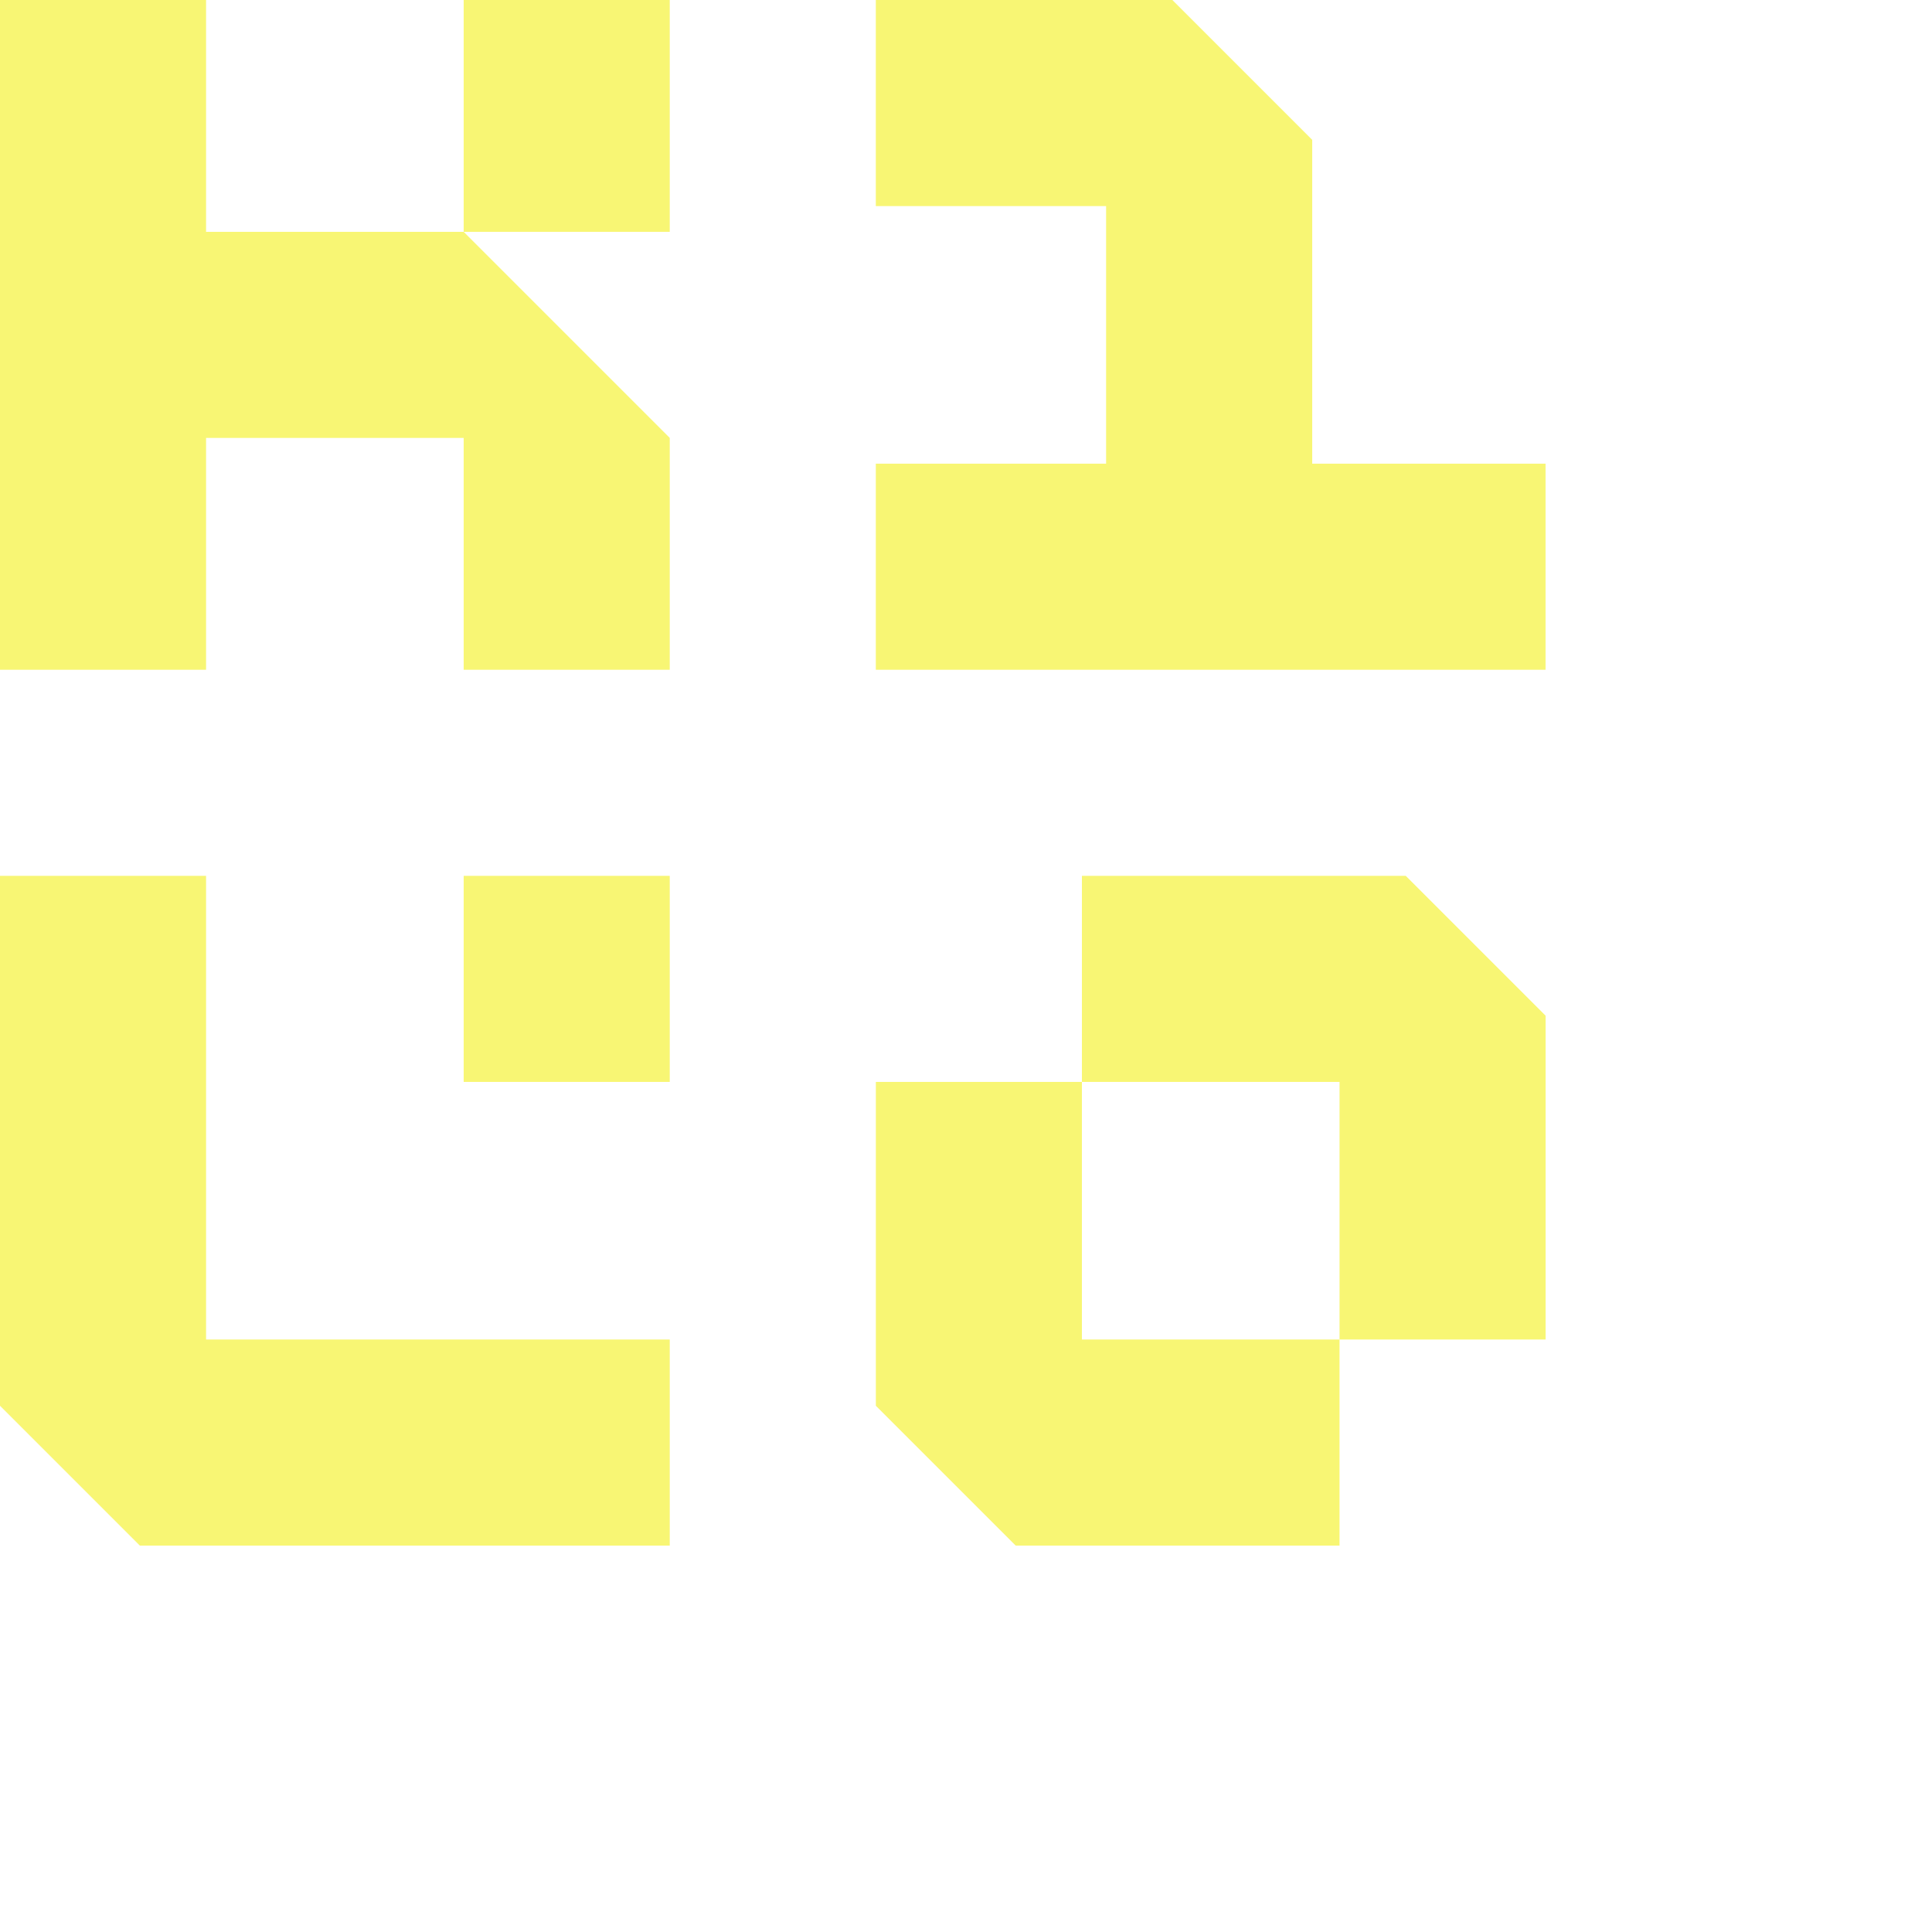
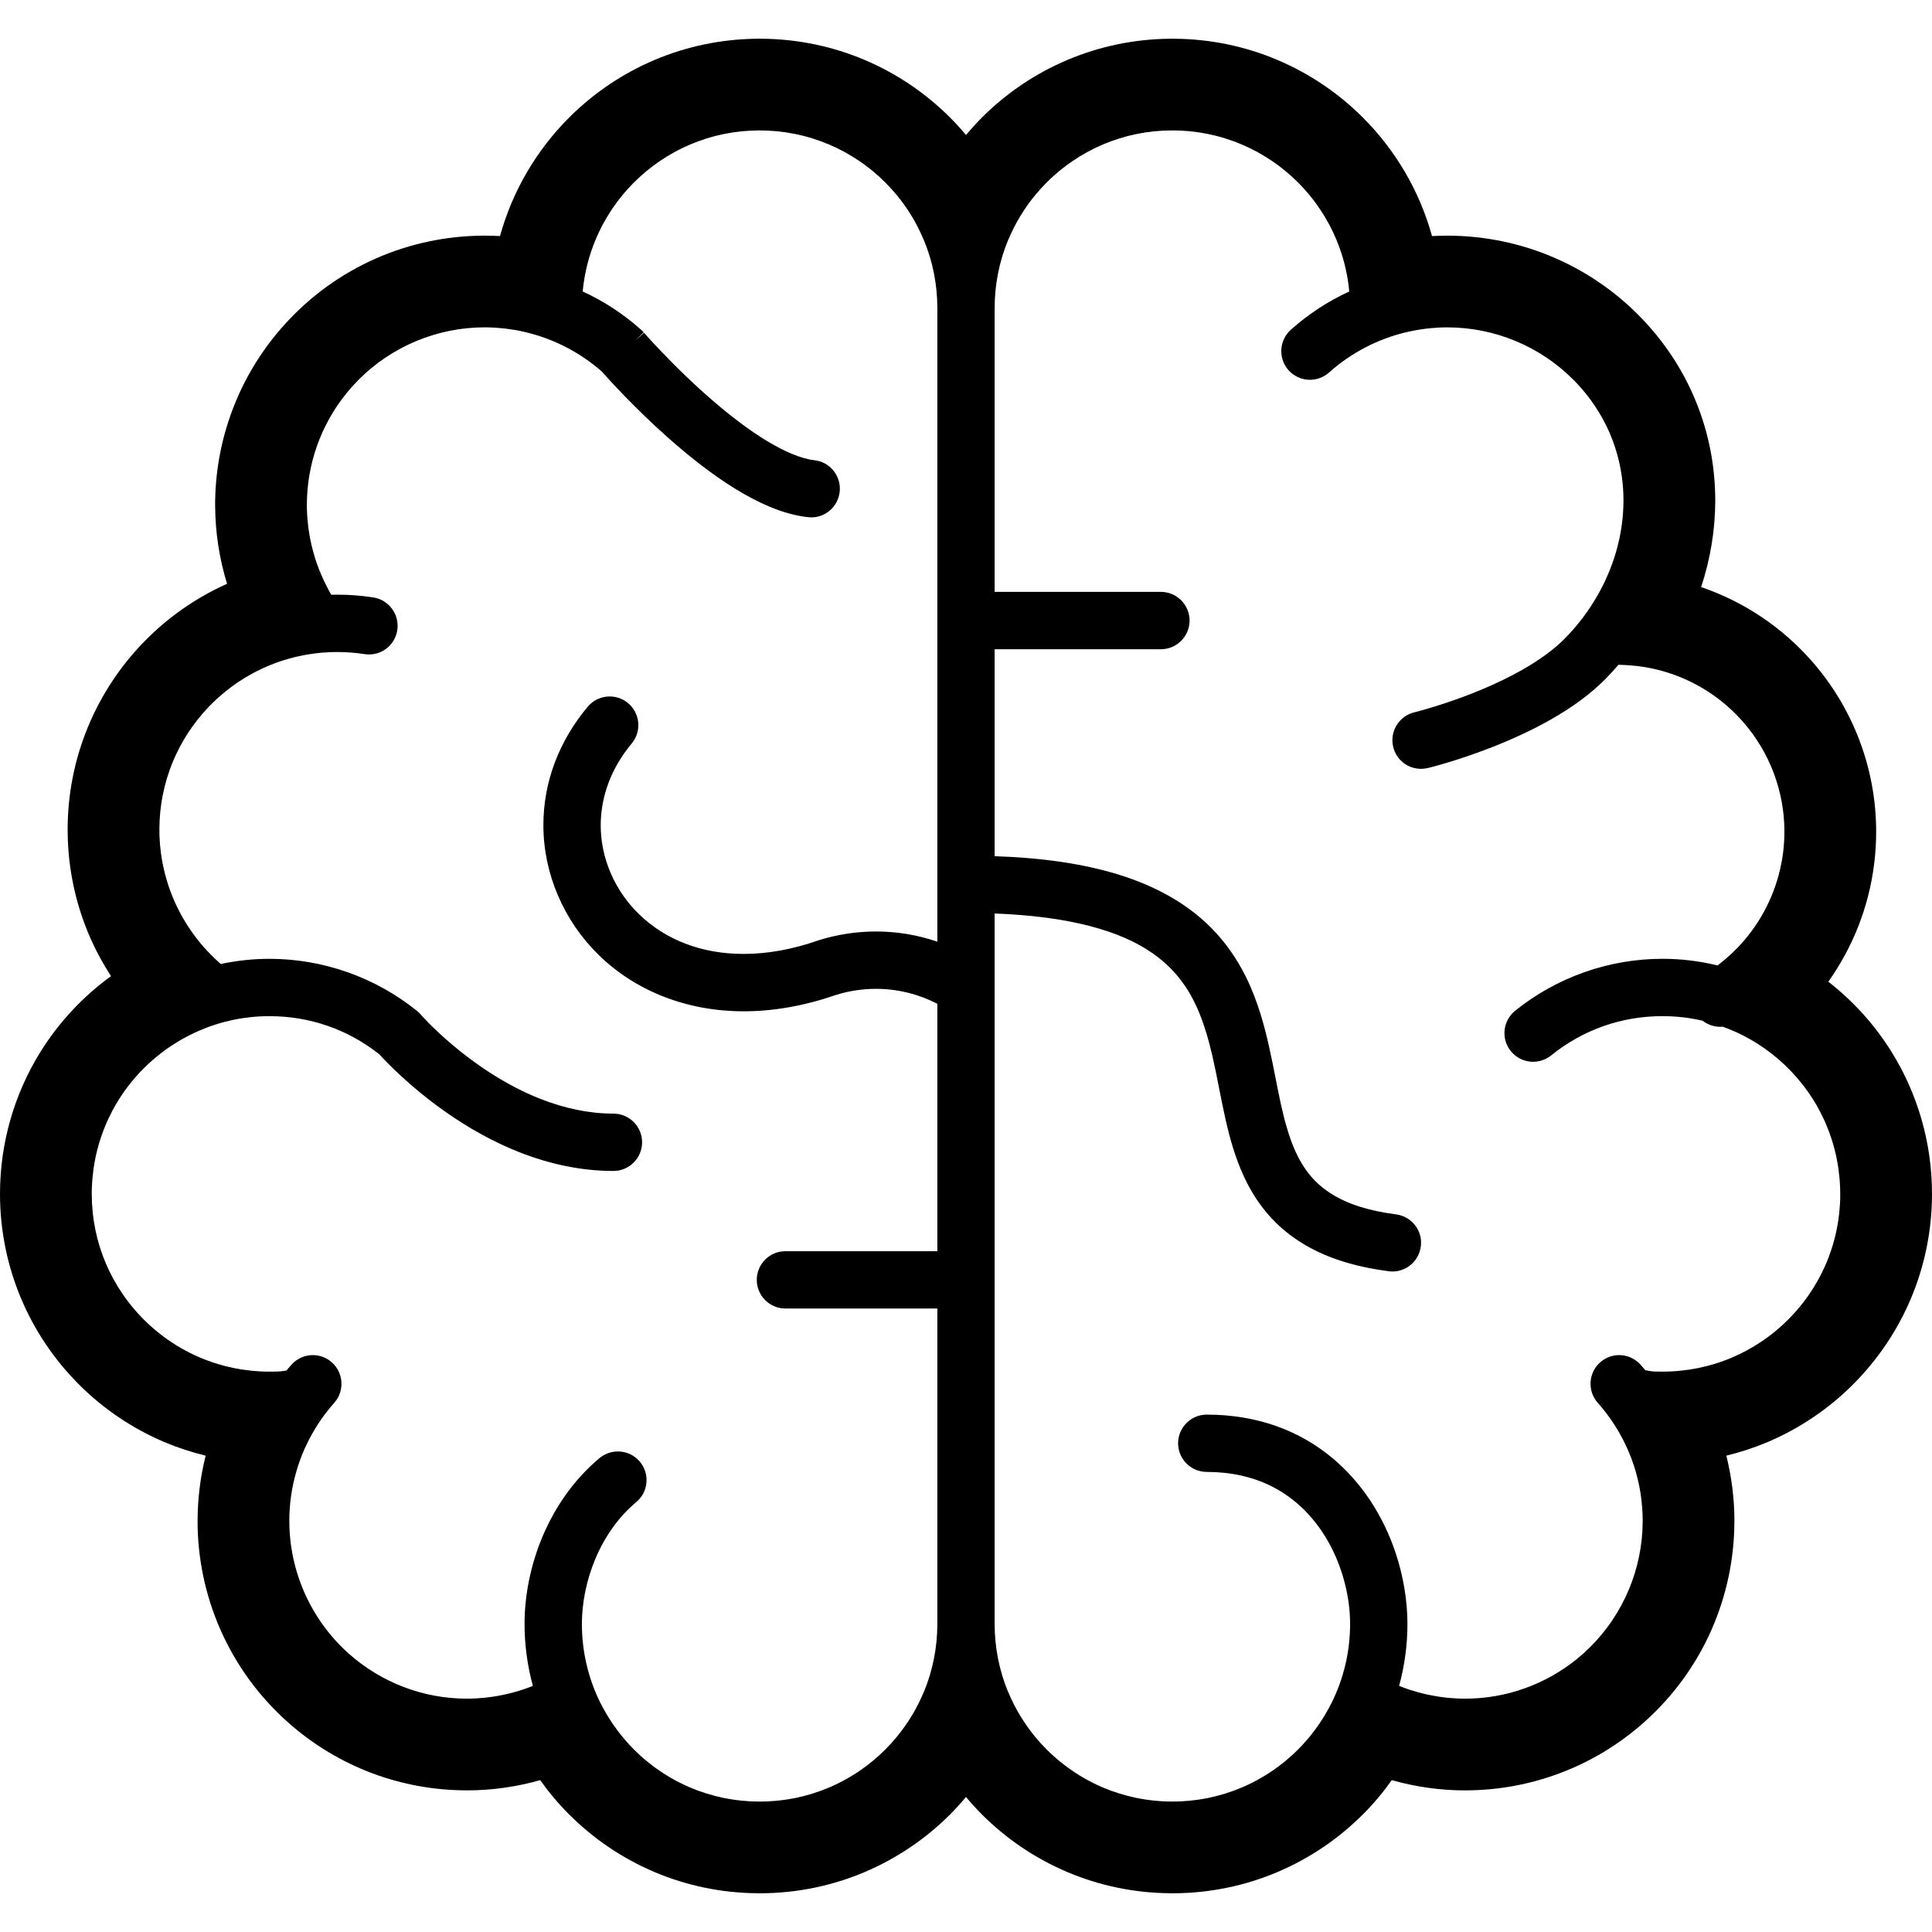
- <svg xmlns="http://www.w3.org/2000/svg" id="Kilo_Code_Branding" version="1.1" viewBox="0 0 40 40">
-   <g transform="scale(0.8)" transform-origin="center">
-     <path fill="#f8f674" d="M28,34.667h6.667v5.333h-8.381l-3.619-3.619v-8.381h5.333v6.667ZM40,26.286l-3.619-3.619h-8.381v5.333h6.667v6.667h5.333v-8.381ZM17.333,22.667h-5.333v5.333h5.333v-5.333ZM0,36.381l3.619,3.619h13.714v-5.333H5.333v-12H0v13.714ZM33.96,12V3.619L30.341-0h-7.675v5.333h5.96v6.667h-5.96v5.333h17.333v-5.333h-6.04ZM5.333,0H0v17.333h5.333v-6h6.667v6h5.333v-6l-5.333-5.333h-6.667V0ZM17.333,0h-5.333v6h5.333V0Z" />
+ <svg xmlns="http://www.w3.org/2000/svg" height="800px" width="800px" version="1.1" id="_x32_" viewBox="0 0 512 512" xml:space="preserve">
+   <style type="text/css">
+ 	.st0{fill:#000000;}
+ </style>
+   <g>
+     <path class="st0" d="M512,316.391c0-13.751-3.925-26.693-10.699-37.604c-4.458-7.17-10.148-13.466-16.775-18.632   c6.379-8.971,10.709-19.616,12.152-31.262c0.359-2.849,0.524-5.69,0.524-8.502c0-17.079-6.37-33.017-17.042-45.178v0.01   c-7.721-8.824-17.796-15.7-29.341-19.644c2.436-7.409,3.732-15.13,3.742-22.915v-0.046v-0.01   c-0.01-8.199-1.434-16.435-4.375-24.294c-2.933-7.869-7.381-15.36-13.338-22.015c-7.022-7.868-15.461-13.852-24.57-17.841   c-8.998-3.944-18.659-5.956-28.348-6.002c-0.01,0-0.12,0-0.285,0v-0.01c-0.027,0.01-0.276-0.009-0.726,0.019   c-1.14,0.008-2.279,0.046-3.419,0.101c-3.328-12.042-9.735-22.833-18.31-31.399c-6.444-6.453-14.138-11.674-22.686-15.296   c-8.374-3.548-17.593-5.524-27.189-5.607c-0.009,0-0.184,0-0.487-0.01h-0.019h-0.092h-0.01h-0.009h-0.01c-0.008,0-0.018,0-0.018,0   c-0.129,0-0.322,0-0.607,0.01c-9.596,0.091-18.797,2.068-27.171,5.607c-8.558,3.621-16.242,8.842-22.695,15.296h0.01   c-1.471,1.47-2.868,3.015-4.21,4.604c-1.333-1.59-2.73-3.134-4.201-4.604c-6.444-6.453-14.136-11.674-22.685-15.296   c-8.374-3.548-17.584-5.524-27.19-5.607c0,0-0.184,0-0.478-0.01h-0.019h-0.091h-0.019h-0.009c0,0,0,0-0.009,0   c-0.01,0-0.01,0-0.019,0c-0.12,0-0.322,0-0.598,0.01c-9.596,0.091-18.806,2.068-27.181,5.607   c-8.548,3.621-16.241,8.842-22.685,15.296c-8.576,8.566-14.974,19.348-18.31,31.399c-1.25-0.074-2.5-0.11-3.76-0.11v-0.01   c0,0-0.092,0-0.221-0.009c-0.027,0.009-0.248,0-0.662,0.019c-9.615,0.073-19.202,2.077-28.136,5.993   c-9.11,3.989-17.548,9.974-24.57,17.851c-6.057,6.765-10.607,14.441-13.623,22.511c-3.023,8.07-4.522,16.555-4.522,25.002   c0,0,0,0.138,0,0.358h0.009c0.038,6.95,1.112,13.871,3.153,20.544c-8.42,3.769-15.976,9.1-22.253,15.636v-0.019   c-6.196,6.434-11.187,14.018-14.643,22.401c-3.456,8.383-5.35,17.575-5.35,27.125c0,0.846,0.019,1.701,0.046,2.547   c0.332,9.458,2.519,18.484,6.186,26.656c1.508,3.355,3.273,6.564,5.258,9.624c-7.455,5.424-13.834,12.244-18.714,20.103   C3.925,289.698,0,302.64,0,316.391c0,9.827,2.004,19.248,5.616,27.806c3.622,8.558,8.852,16.242,15.305,22.695h-0.009   c6.434,6.426,14.092,11.638,22.612,15.258c3.52,1.489,7.188,2.694,10.975,3.613c-1.406,5.635-2.123,11.389-2.133,17.125h-0.009   v0.156v0.008v0.019c0,9.818,2.022,19.625,6.03,28.753c4.007,9.118,10.009,17.566,17.915,24.598   c6.765,6.02,14.422,10.552,22.474,13.558c7.924,2.951,16.242,4.44,24.542,4.476c0.129,0.018,0.239,0.018,0.332,0.018   c0.018,0,0.037,0,0.054,0h0.019c0,0,0,0,0.009,0h0.184v-0.008c6.489-0.01,12.97-0.929,19.238-2.712   c2.299,3.235,4.853,6.278,7.658,9.081v-0.009c6.444,6.462,14.136,11.683,22.685,15.305c8.356,3.53,17.548,5.515,27.117,5.598   c0.202,0.009,0.386,0.019,0.68,0.019h0.009c0.009,0,0.009,0,0.009,0c0.212,0,0.312-0.01,0.312-0.01   c9.707-0.036,19.018-2.031,27.484-5.607c8.549-3.622,16.242-8.842,22.685-15.296c1.471-1.47,2.868-3.015,4.201-4.614   c1.342,1.599,2.739,3.144,4.21,4.614c6.443,6.453,14.137,11.674,22.685,15.296c8.346,3.53,17.538,5.515,27.116,5.598   c0.202,0.009,0.386,0.019,0.671,0.019c0,0,0,0,0.008,0c0.01,0,0.01,0,0.01,0c0.009,0,0.009,0,0.009,0   c0.202,0,0.303-0.01,0.303-0.01c9.707-0.036,19.028-2.031,27.493-5.607c8.548-3.622,16.242-8.842,22.686-15.305v0.009   c2.803-2.803,5.358-5.846,7.657-9.081c6.333,1.792,12.868,2.72,19.431,2.72c0,0,0.009,0,0.019,0c0.037,0,0.045,0,0.073,0   c0.174,0,0.276-0.008,0.284-0.008c8.301-0.046,16.628-1.527,24.57-4.496c8.052-2.996,15.709-7.528,22.474-13.548   c7.905-7.032,13.907-15.48,17.915-24.598c3.971-9.064,5.993-18.779,6.021-28.523h0.009c0-0.147,0-0.212,0-0.212v-0.037   c0-5.8-0.726-11.6-2.141-17.29c3.786-0.919,7.454-2.124,10.975-3.613c8.521-3.621,16.178-8.833,22.612-15.258h-0.009   c6.452-6.452,11.683-14.137,15.305-22.695C509.996,335.638,512,326.218,512,316.391z M248.404,249.556   c-5.24-1.792-10.681-2.702-16.234-2.702c-5.156,0-10.267,0.781-15.221,2.326l-0.193,0.074c-6.793,2.362-13.412,3.548-19.68,3.548   c-11.066,0-20.673-3.667-27.778-10.58c-6.426-6.259-10.102-14.826-10.102-23.512c0.01-7.74,2.85-15.241,8.209-21.675   c2.684-3.217,2.252-8.015-0.956-10.699c-1.36-1.14-3.088-1.765-4.872-1.765c-2.251,0-4.384,0.993-5.827,2.721   c-7.694,9.201-11.756,20.066-11.747,31.409c0,12.758,5.349,25.296,14.679,34.396c9.836,9.615,23.458,14.91,38.414,14.91   c7.904,0,16.159-1.471,24.432-4.33c3.456-1.084,7.032-1.626,10.644-1.626c5.636,0,11.215,1.37,16.234,3.98v65.548h-40.261   c-4.192,0-7.592,3.41-7.592,7.602c0,4.182,3.4,7.592,7.592,7.592h40.261v83.564c0,6.269-1.223,12.354-3.539,17.979   c-0.027,0.056-0.056,0.092-0.083,0.148c-1.784,4.292-4.191,8.254-7.096,11.783c-0.065,0.092-0.138,0.166-0.202,0.239   c-0.423,0.506-0.845,1.002-1.277,1.48c-0.387,0.432-0.791,0.837-1.196,1.25c-0.129,0.138-0.257,0.285-0.395,0.424l-0.01,0.008   c-0.091,0.092-0.184,0.166-0.276,0.258c-0.45,0.45-0.919,0.901-1.388,1.324c-0.266,0.239-0.534,0.468-0.8,0.698   c-0.303,0.266-0.606,0.534-0.918,0.79c-0.46,0.377-0.929,0.735-1.407,1.103c-0.119,0.092-0.238,0.184-0.358,0.276   c-3.016,2.261-6.315,4.154-9.817,5.644c-1.397,0.588-2.822,1.103-4.274,1.562c-0.028,0.01-0.037,0.01-0.056,0.019   c-0.634,0.193-1.268,0.377-1.912,0.542c-0.129,0.036-0.248,0.073-0.368,0.1c-0.55,0.148-1.102,0.258-1.654,0.386   c-0.221,0.046-0.432,0.102-0.653,0.148c-0.469,0.091-0.947,0.166-1.424,0.257c-0.304,0.046-0.598,0.11-0.91,0.147   c-0.422,0.074-0.854,0.111-1.278,0.166c-0.349,0.046-0.708,0.092-1.057,0.129c-0.44,0.046-0.872,0.073-1.314,0.101   c-0.349,0.028-0.698,0.065-1.048,0.083c-0.69,0.036-1.388,0.046-2.087,0.046c-0.102,0-0.202,0.009-0.303,0.009   c-0.111,0-0.23-0.009-0.35-0.009c-0.68,0-1.36-0.01-2.031-0.046c-0.367-0.018-0.726-0.055-1.094-0.083   c-0.413-0.028-0.845-0.055-1.269-0.101c-0.367-0.037-0.726-0.092-1.094-0.129c-0.413-0.054-0.836-0.1-1.25-0.166   c-0.312-0.037-0.625-0.101-0.937-0.156c-0.469-0.082-0.928-0.156-1.388-0.248c-0.23-0.046-0.46-0.11-0.69-0.156   c-0.542-0.12-1.085-0.239-1.618-0.378c-0.128-0.036-0.266-0.073-0.395-0.11c-0.634-0.166-1.258-0.34-1.875-0.533   c-0.036-0.009-0.073-0.019-0.1-0.028c-1.443-0.45-2.859-0.965-4.238-1.553c-3.512-1.489-6.802-3.383-9.826-5.644   c-0.128-0.092-0.248-0.202-0.377-0.295c-0.469-0.358-0.928-0.708-1.379-1.084c-0.34-0.285-0.671-0.579-1.011-0.864   c-0.23-0.202-0.478-0.405-0.708-0.616c-0.561-0.515-1.121-1.048-1.673-1.591c-0.009-0.018-0.019-0.027-0.028-0.036   c-0.79-0.791-1.553-1.617-2.288-2.473c-0.12-0.147-0.248-0.284-0.368-0.432c-2.362-2.812-4.421-5.901-6.095-9.228   c-0.027-0.056-0.073-0.12-0.11-0.185c-3.198-6.434-4.908-13.567-4.908-20.957c0-5.626,1.259-11.738,3.558-17.207   c2.537-6.04,6.287-11.252,10.846-15.057c1.562-1.296,2.519-3.125,2.702-5.147c0.185-2.023-0.432-3.99-1.728-5.552   c-1.443-1.728-3.575-2.72-5.836-2.72c-1.774,0-3.503,0.625-4.863,1.756c-6.425,5.358-11.656,12.574-15.139,20.856   c-3.088,7.381-4.724,15.359-4.734,23.072c0,5.57,0.745,11.085,2.206,16.444c-0.81,0.322-1.637,0.634-2.473,0.91   c-0.212,0.073-0.441,0.148-0.653,0.212c-0.523,0.166-1.038,0.322-1.562,0.469c-0.33,0.092-0.662,0.184-1.001,0.276   c-0.414,0.101-0.828,0.202-1.25,0.294c-0.387,0.102-0.773,0.184-1.158,0.258c-0.377,0.083-0.754,0.147-1.14,0.22   c-0.404,0.074-0.808,0.138-1.223,0.202c-0.386,0.056-0.772,0.11-1.158,0.156c-0.386,0.046-0.781,0.1-1.167,0.147   c-0.469,0.036-0.929,0.073-1.388,0.102c-0.322,0.027-0.634,0.054-0.956,0.073c-0.781,0.037-1.572,0.064-2.362,0.064   c-11.526,0-22.64-4.237-31.262-11.903c-10.038-8.934-15.783-21.767-15.792-35.206c0-0.708,0.01-1.406,0.046-2.104   c0.175-4.026,0.883-8.034,2.096-11.932c0.054-0.174,0.1-0.358,0.166-0.542c0.018-0.083,0.055-0.166,0.082-0.239   c0.194-0.588,0.396-1.186,0.617-1.774c0.009-0.028,0.018-0.045,0.036-0.074c0.303-0.808,0.634-1.608,0.993-2.417   c0.037-0.073,0.074-0.147,0.101-0.22c0.376-0.828,0.772-1.646,1.204-2.473c0.01-0.019,0.019-0.028,0.019-0.028   c1.774-3.401,3.962-6.581,6.544-9.486c2.785-3.134,2.5-7.941-0.634-10.726c-1.388-1.242-3.18-1.921-5.038-1.921   c-2.169,0-4.246,0.938-5.68,2.556c-0.45,0.496-0.882,1.011-1.314,1.526c-0.69,0.12-1.122,0.184-1.48,0.22   c-0.598,0.056-1.361,0.074-3.016,0.074c-0.037,0-0.073,0-0.11,0c-0.008,0-0.018,0-0.027,0c-0.809,0-1.609-0.028-2.409-0.064   c-0.045-0.01-0.101-0.01-0.147-0.019c-0.744-0.037-1.48-0.092-2.206-0.174c-0.11,0-0.23-0.028-0.34-0.037   c-0.671-0.073-1.333-0.156-1.995-0.258c-0.12-0.018-0.23-0.037-0.34-0.055c-0.671-0.111-1.333-0.221-1.986-0.358   c-0.073-0.019-0.138-0.037-0.211-0.056c-0.708-0.147-1.398-0.303-2.087-0.478c-0.01-0.008-0.019-0.008-0.028-0.008   c-2.234-0.58-4.403-1.324-6.508-2.216c-3.492-1.48-6.774-3.383-9.78-5.626c-0.129-0.091-0.248-0.193-0.377-0.294   c-0.469-0.358-0.928-0.708-1.37-1.084c-0.33-0.267-0.652-0.552-0.974-0.837c-0.248-0.202-0.496-0.422-0.735-0.634   c-0.57-0.523-1.13-1.048-1.673-1.59c-0.552-0.552-1.085-1.122-1.608-1.692c-0.111-0.129-0.221-0.258-0.341-0.386   c-0.386-0.442-0.772-0.883-1.14-1.324c-0.312-0.386-0.606-0.772-0.909-1.158c-0.156-0.202-0.322-0.404-0.469-0.607   c-0.424-0.56-0.819-1.121-1.214-1.7c-0.028-0.046-0.054-0.083-0.082-0.12c-1.692-2.509-3.153-5.184-4.339-7.988   c-0.864-2.058-1.59-4.182-2.16-6.37c-0.018-0.073-0.046-0.147-0.064-0.22c-0.156-0.607-0.285-1.214-0.423-1.839   c-0.036-0.147-0.074-0.303-0.102-0.469c-0.11-0.542-0.202-1.094-0.294-1.646c-0.037-0.23-0.092-0.45-0.12-0.68   c-0.074-0.515-0.138-1.03-0.202-1.544c-0.027-0.276-0.064-0.533-0.092-0.808c-0.054-0.534-0.091-1.066-0.12-1.6   c-0.018-0.257-0.054-0.514-0.064-0.772c-0.036-0.781-0.055-1.582-0.055-2.39c0-1.112,0.036-2.224,0.119-3.318   c0.046-0.744,0.138-1.48,0.23-2.216c0.038-0.349,0.065-0.689,0.111-1.03c0.128-0.965,0.303-1.921,0.496-2.867   c0.028-0.111,0.037-0.221,0.056-0.331c0.22-1.011,0.468-2.022,0.753-3.006c0.01-0.046,0.019-0.102,0.028-0.138   c0.284-0.984,0.596-1.948,0.937-2.914c0.027-0.064,0.037-0.12,0.064-0.184c0.322-0.91,0.69-1.792,1.066-2.675   c0.056-0.12,0.092-0.239,0.147-0.349c0.368-0.846,0.781-1.673,1.205-2.491c0.074-0.148,0.138-0.304,0.211-0.451   c0.506-0.955,1.048-1.893,1.618-2.812c0.561-0.901,1.15-1.784,1.756-2.638c3.034-4.209,6.738-7.895,10.957-10.911   c0.083-0.064,0.156-0.128,0.239-0.183c0.147-0.101,0.303-0.193,0.45-0.294c1.599-1.094,3.254-2.106,4.982-2.997l0.019-0.019   c0.054-0.027,0.11-0.055,0.156-0.074c0.579-0.303,1.167-0.579,1.746-0.845c0.322-0.147,0.634-0.294,0.966-0.441   c0.027,0,0.054-0.028,0.082-0.037c5.902-2.565,12.17-3.879,18.706-3.879c10.672,0,20.719,3.484,29.074,10.074   c1.921,2.105,8.089,8.576,17.299,15.093c6.425,4.542,13.026,8.181,19.634,10.801c8.438,3.355,16.896,5.056,25.15,5.056   c4.183,0,7.593-3.41,7.593-7.602c0-4.192-3.41-7.593-7.593-7.593c-6.315,0-12.887-1.341-19.551-3.98   c-9.634-3.824-17.75-9.734-22.86-14.018c-2.904-2.444-5.166-4.614-6.545-6.002c-0.735-0.753-1.305-1.351-1.682-1.765l-0.477-0.533   l-0.267-0.303c-0.12-0.138-0.248-0.267-0.396-0.378l-0.312-0.266c-11.012-8.879-24.873-13.779-39.066-13.779   c-4.319,0-8.658,0.46-12.914,1.37c-0.956-0.827-1.848-1.701-2.721-2.592c-0.322-0.313-0.634-0.634-0.947-0.966   c-0.266-0.294-0.523-0.588-0.791-0.882c-0.23-0.266-0.477-0.542-0.708-0.818c-0.496-0.58-0.974-1.177-1.434-1.784   c-0.092-0.11-0.166-0.22-0.248-0.331c-0.396-0.523-0.781-1.057-1.148-1.599c-0.073-0.101-0.138-0.202-0.212-0.312   c-0.376-0.56-0.744-1.121-1.103-1.709c-0.046-0.074-0.092-0.147-0.129-0.221c-0.376-0.616-0.744-1.241-1.084-1.875   c-0.027-0.046-0.046-0.083-0.073-0.128c-0.359-0.68-0.708-1.361-1.048-2.05c0,0,0-0.019-0.01-0.027   c-2.05-4.293-3.456-8.899-4.137-13.66c-0.008-0.046-0.018-0.092-0.018-0.092c-0.102-0.717-0.166-1.416-0.239-2.104   c-0.01-0.12-0.027-0.239-0.037-0.359c-0.056-0.671-0.092-1.342-0.129-2.022c0-0.129-0.018-0.258-0.018-0.387v-0.009   c-0.019-0.561-0.028-1.122-0.028-1.683c0-0.781,0.019-1.553,0.056-2.325c0.01-0.258,0.037-0.524,0.056-0.781   c0.037-0.506,0.064-1.012,0.11-1.508c0.028-0.312,0.083-0.606,0.11-0.919c0.056-0.46,0.11-0.91,0.174-1.361   c0.038-0.294,0.092-0.588,0.138-0.864c0.083-0.468,0.156-0.937,0.248-1.397c0.045-0.248,0.11-0.496,0.165-0.735   c0.102-0.506,0.212-1.003,0.331-1.499c0.046-0.183,0.101-0.358,0.147-0.542c0.147-0.552,0.295-1.112,0.46-1.664   c0.037-0.101,0.074-0.22,0.11-0.33c0.193-0.617,0.386-1.223,0.606-1.83c0.009-0.046,0.037-0.091,0.046-0.137   c0.239-0.662,0.488-1.324,0.763-1.977l0.009-0.018c0.561-1.379,1.195-2.712,1.884-4.026c0,0,0,0,0.01-0.01   c0.34-0.652,0.698-1.287,1.066-1.912c0.027-0.055,0.055-0.101,0.083-0.147c0.349-0.579,0.708-1.159,1.075-1.728   c0.083-0.119,0.175-0.248,0.258-0.376c0.322-0.478,0.643-0.956,0.984-1.425c0.193-0.276,0.413-0.542,0.616-0.809   c0.239-0.312,0.469-0.634,0.717-0.947c0.404-0.506,0.818-1.002,1.241-1.489c0.064-0.073,0.12-0.148,0.175-0.212   c0.505-0.57,1.02-1.13,1.544-1.682c0.019-0.01,0.028-0.027,0.036-0.037c0.69-0.708,1.398-1.388,2.124-2.05   c0.193-0.174,0.386-0.349,0.588-0.523c1.544-1.361,3.171-2.638,4.891-3.797c0.11-0.064,0.22-0.138,0.33-0.211   c1.829-1.213,3.75-2.298,5.754-3.254c0.019-0.009,0.037-0.019,0.046-0.019c3.098-1.47,6.388-2.61,9.817-3.374   c0.028-0.009,0.054-0.018,0.083-0.027c2.794-0.616,5.671-0.993,8.585-1.094c0.533-0.028,1.057-0.028,1.682-0.028h0.009   c2.427,0,4.863,0.184,7.243,0.552c0.395,0.056,0.781,0.092,1.167,0.092c3.778,0,6.922-2.712,7.51-6.444   c0.634-4.136-2.216-8.024-6.352-8.668c-3.162-0.486-6.37-0.735-9.569-0.735c-0.524,0-1.057,0.01-1.581,0.028   c-0.34-0.579-0.652-1.177-0.956-1.765c-0.34-0.633-0.662-1.268-0.965-1.912c-0.11-0.239-0.22-0.469-0.322-0.717   c-0.313-0.689-0.616-1.37-0.892-2.068c-0.083-0.211-0.166-0.432-0.239-0.643c-0.276-0.717-0.533-1.434-0.772-2.17   c-0.074-0.212-0.138-0.441-0.202-0.652c-0.22-0.726-0.432-1.444-0.616-2.17c-0.074-0.266-0.129-0.515-0.193-0.781   c-0.156-0.69-0.322-1.379-0.451-2.077c-0.074-0.349-0.12-0.69-0.184-1.03c-0.102-0.625-0.202-1.241-0.285-1.866   c-0.064-0.506-0.11-1.012-0.156-1.527c-0.046-0.469-0.101-0.938-0.129-1.415c-0.064-0.984-0.101-1.976-0.101-2.978v-0.019   c0-10.856,3.74-21.316,10.562-29.69c0.074-0.101,0.156-0.193,0.238-0.285c0.377-0.459,0.763-0.919,1.168-1.37   c0.248-0.276,0.506-0.533,0.753-0.799c0.322-0.349,0.644-0.699,0.975-1.03c8.806-8.861,20.847-13.898,33.422-13.908   c0.019,0,0.055,0,0.082,0c0.81,0.01,1.609,0.028,2.418,0.074c0.257,0.018,0.515,0.037,0.763,0.054   c0.615,0.046,1.241,0.102,1.857,0.166c0.229,0.027,0.459,0.055,0.698,0.083c0.809,0.1,1.628,0.22,2.436,0.358   c0.009,0.008,0.027,0.008,0.046,0.008c0.864,0.156,1.728,0.341,2.592,0.552c7.409,1.765,14.321,5.314,20.148,10.406   c1.618,1.838,8.622,9.624,17.695,17.668c6.112,5.404,11.931,9.844,17.299,13.19c3.374,2.096,6.498,3.732,9.54,5.001   c3.603,1.498,6.913,2.399,10.12,2.748c0.285,0.037,0.561,0.055,0.846,0.055c3.879,0,7.114-2.905,7.546-6.765   c0.221-2.013-0.349-3.998-1.617-5.58c-1.269-1.59-3.08-2.583-5.102-2.803c-1.701-0.184-3.759-0.773-5.966-1.692   c-3.806-1.572-8.356-4.284-13.163-7.84c-7.151-5.286-13.88-11.638-18.264-16.04c-2.49-2.501-4.513-4.652-5.763-6.012   c-0.68-0.744-1.213-1.333-1.572-1.728l-0.395-0.459l-2.28,2.022l2.17-2.141l-0.193-0.221l-0.257-0.266l-0.231-0.202   c-4.641-4.145-9.835-7.556-15.469-10.138c0.386-4.183,1.323-8.208,2.73-12.004c0.046-0.12,0.092-0.23,0.138-0.349   c0.193-0.515,0.395-1.02,0.606-1.526c0.083-0.193,0.175-0.386,0.258-0.58c0.184-0.423,0.367-0.846,0.56-1.25   c0.12-0.257,0.248-0.496,0.368-0.745c0.175-0.358,0.349-0.708,0.533-1.065c0.148-0.276,0.312-0.552,0.469-0.837   c0.166-0.303,0.331-0.616,0.515-0.92c0.175-0.313,0.368-0.606,0.552-0.91c0.166-0.266,0.322-0.542,0.497-0.808   c0.211-0.33,0.432-0.652,0.652-0.984c0.156-0.23,0.312-0.46,0.478-0.689c0.248-0.358,0.515-0.717,0.781-1.076   c0.138-0.184,0.266-0.367,0.405-0.552c0.321-0.404,0.643-0.809,0.965-1.194c0.11-0.129,0.202-0.258,0.303-0.386   c0.395-0.46,0.791-0.901,1.186-1.352c0.056-0.056,0.11-0.12,0.166-0.175c0.459-0.506,0.928-1.002,1.416-1.489   c0.552-0.542,1.112-1.075,1.682-1.599c0.166-0.147,0.34-0.285,0.506-0.432c0.395-0.358,0.799-0.708,1.213-1.057   c0.386-0.313,0.791-0.625,1.194-0.928c0.185-0.147,0.378-0.303,0.571-0.451c0.551-0.413,1.121-0.808,1.691-1.204   c0.046-0.028,0.083-0.064,0.129-0.083c2.5-1.692,5.175-3.152,7.988-4.338c1.351-0.57,2.748-1.085,4.164-1.526   c0.064-0.028,0.12-0.046,0.174-0.065c0.607-0.184,1.223-0.358,1.83-0.523c0.147-0.037,0.294-0.074,0.45-0.12   c0.524-0.138,1.057-0.248,1.591-0.368c0.238-0.046,0.468-0.11,0.708-0.156c0.459-0.092,0.919-0.166,1.388-0.248   c0.312-0.054,0.625-0.12,0.937-0.165c0.414-0.065,0.837-0.102,1.25-0.156c0.368-0.046,0.727-0.102,1.094-0.138   c0.424-0.037,0.864-0.064,1.288-0.092c0.358-0.027,0.708-0.064,1.075-0.082c0.69-0.036,1.379-0.046,2.078-0.055   c0.102,0,0.202,0,0.304,0c0.119,0,0.23,0,0.349,0.009c0.68,0,1.36,0.01,2.041,0.046c0.367,0.018,0.735,0.055,1.094,0.082   c0.423,0.028,0.845,0.056,1.26,0.092c0.376,0.046,0.744,0.092,1.121,0.138c0.405,0.054,0.818,0.091,1.223,0.156   c0.322,0.045,0.643,0.11,0.956,0.174c0.46,0.073,0.92,0.147,1.37,0.239c0.238,0.046,0.477,0.11,0.726,0.166   c0.524,0.11,1.057,0.23,1.581,0.359c0.147,0.046,0.294,0.083,0.441,0.12c0.616,0.165,1.222,0.34,1.82,0.523   c0.064,0.019,0.119,0.037,0.183,0.065c1.416,0.44,2.804,0.955,4.174,1.526c2.803,1.194,5.478,2.647,7.988,4.338   c0.028,0.019,0.056,0.036,0.092,0.065c0.579,0.394,1.158,0.799,1.728,1.231c0.184,0.129,0.358,0.276,0.542,0.414   c0.405,0.321,0.818,0.634,1.223,0.965c0.396,0.322,0.772,0.662,1.158,1.002c0.184,0.166,0.368,0.312,0.561,0.478   c0.561,0.524,1.13,1.057,1.672,1.599c0.552,0.552,1.086,1.122,1.609,1.692c0.221,0.239,0.432,0.497,0.644,0.744   c0.285,0.322,0.57,0.644,0.837,0.966c2.905,3.53,5.303,7.5,7.087,11.783c0.027,0.046,0.056,0.092,0.074,0.148   c2.326,5.625,3.548,11.71,3.548,17.979V249.556z M487.633,318.781c-0.019,0.258-0.046,0.515-0.065,0.763   c-0.027,0.542-0.064,1.075-0.119,1.609c-0.028,0.266-0.064,0.523-0.092,0.79c-0.065,0.514-0.12,1.048-0.202,1.562   c-0.027,0.22-0.073,0.441-0.11,0.662c-0.092,0.552-0.193,1.121-0.304,1.672c-0.027,0.147-0.064,0.295-0.101,0.442   c-0.129,0.625-0.266,1.25-0.432,1.866c-0.009,0.056-0.027,0.12-0.046,0.175c-0.57,2.206-1.296,4.338-2.169,6.406   c-1.489,3.502-3.392,6.802-5.645,9.817c-0.1,0.138-0.22,0.285-0.33,0.432c-0.34,0.442-0.69,0.892-1.048,1.324   c-0.294,0.368-0.607,0.717-0.92,1.076c-0.183,0.212-0.368,0.432-0.561,0.644c-0.515,0.57-1.048,1.13-1.59,1.672l-0.01,0.01   c-0.083,0.073-0.166,0.147-0.248,0.23c-0.459,0.459-0.938,0.919-1.415,1.351c-0.248,0.221-0.506,0.441-0.754,0.653   c-0.312,0.284-0.634,0.56-0.966,0.836c-0.44,0.358-0.892,0.708-1.341,1.057c-0.138,0.102-0.276,0.212-0.414,0.322   c-0.588,0.432-1.186,0.864-1.792,1.278c-0.01,0-0.01,0.009-0.019,0.009c-2.491,1.683-5.156,3.144-7.96,4.339   c-2.087,0.882-4.246,1.618-6.48,2.197c-0.019,0.009-0.038,0.009-0.055,0.018c-0.69,0.175-1.379,0.332-2.068,0.478   c-0.074,0.019-0.156,0.037-0.23,0.056c-0.653,0.137-1.324,0.248-1.986,0.358c-0.11,0.018-0.22,0.037-0.33,0.055   c-0.662,0.102-1.333,0.184-2.004,0.258c-0.111,0.009-0.221,0.037-0.341,0.037c-0.726,0.083-1.461,0.138-2.197,0.174   c-0.055,0.009-0.11,0.009-0.156,0.019c-0.799,0.036-1.599,0.064-2.408,0.064c-0.01,0-0.01,0-0.019,0c-0.046,0-0.083,0-0.12,0   c-0.818,0-1.424,0-1.866-0.018c-0.57-0.01-0.827-0.037-1.242-0.102c-0.358-0.055-0.818-0.138-1.461-0.257   c-0.405-0.488-0.818-0.966-1.242-1.443c-1.434-1.618-3.511-2.556-5.68-2.556c-1.856,0-3.649,0.68-5.037,1.921   c-3.134,2.785-3.419,7.592-0.634,10.726c2.583,2.905,4.761,6.076,6.535,9.459c0.01,0.019,0.019,0.037,0.027,0.056   c0.432,0.827,0.828,1.654,1.205,2.481c0.037,0.065,0.064,0.138,0.092,0.202c0.368,0.818,0.708,1.645,1.02,2.463   c0.01,0.009,0.01,0.028,0.019,0.037c0.055,0.166,0.11,0.322,0.166,0.488c0.184,0.505,0.376,1.02,0.542,1.535v0.01   c1.535,4.724,2.298,9.652,2.298,14.559c-0.008,12.593-5.065,24.654-13.944,33.468c-0.598,0.588-1.213,1.167-1.848,1.738   c-0.542,0.478-1.094,0.947-1.655,1.406c-8.365,6.774-18.798,10.497-29.607,10.497c-0.791,0-1.572-0.027-2.362-0.064   c-0.313-0.019-0.625-0.046-0.938-0.065c-0.469-0.037-0.938-0.064-1.416-0.11c-0.377-0.046-0.745-0.101-1.121-0.138   c-0.405-0.056-0.818-0.11-1.223-0.166c-0.386-0.064-0.772-0.129-1.158-0.202c-0.405-0.074-0.81-0.147-1.205-0.22   c-0.367-0.083-0.735-0.156-1.094-0.239c-0.45-0.11-0.901-0.212-1.351-0.332c-0.304-0.083-0.607-0.164-0.901-0.247   c-0.57-0.156-1.14-0.332-1.701-0.506c-0.175-0.065-0.349-0.111-0.524-0.175c-0.836-0.276-1.672-0.588-2.5-0.92   c1.462-5.358,2.206-10.873,2.206-16.444c-0.01-6.048-1.048-12.428-3.015-18.449c-3.364-10.267-9.192-19.082-16.858-25.48   c-4.376-3.649-9.312-6.48-14.68-8.411c-5.736-2.058-12.005-3.106-18.623-3.106c-4.192,0-7.602,3.401-7.602,7.592   c0,4.191,3.41,7.592,7.592,7.592c6.37,0.009,12.142,1.288,17.18,3.806c6.526,3.272,11.94,8.751,15.663,15.866   c3.282,6.25,5.156,13.751,5.147,20.59c0,7.39-1.709,14.522-4.908,20.957c-0.037,0.056-0.074,0.129-0.11,0.185   c-1.673,3.327-3.732,6.425-6.094,9.237c-0.12,0.138-0.239,0.276-0.368,0.414c-0.735,0.864-1.508,1.709-2.307,2.509   c-0.01,0-0.01,0-0.01,0v0.008c-0.092,0.092-0.184,0.166-0.276,0.258c-0.46,0.45-0.919,0.901-1.397,1.324   c-0.258,0.239-0.534,0.468-0.8,0.698c-0.303,0.266-0.598,0.534-0.91,0.79c-0.469,0.377-0.938,0.735-1.406,1.103   c-0.12,0.092-0.239,0.184-0.358,0.276c-3.024,2.261-6.315,4.154-9.826,5.644c-1.398,0.588-2.822,1.103-4.274,1.562   c-0.019,0.01-0.037,0.01-0.056,0.019c-0.625,0.193-1.268,0.377-1.912,0.542c-0.12,0.036-0.239,0.073-0.359,0.1   c-0.552,0.148-1.103,0.258-1.655,0.386c-0.22,0.046-0.44,0.102-0.652,0.148c-0.478,0.091-0.956,0.166-1.425,0.257   c-0.303,0.046-0.606,0.11-0.909,0.147c-0.424,0.074-0.846,0.111-1.278,0.166c-0.358,0.046-0.708,0.092-1.066,0.129   c-0.432,0.046-0.864,0.073-1.304,0.101c-0.35,0.028-0.7,0.065-1.057,0.083c-0.69,0.036-1.379,0.046-2.078,0.046   c-0.1,0-0.201,0.009-0.303,0.009c-0.12,0-0.23-0.009-0.349-0.009c-0.681,0-1.37-0.01-2.041-0.046   c-0.358-0.018-0.726-0.055-1.084-0.083c-0.422-0.028-0.846-0.055-1.269-0.101c-0.367-0.037-0.735-0.092-1.094-0.129   c-0.423-0.054-0.837-0.1-1.25-0.166c-0.312-0.037-0.625-0.101-0.938-0.156c-0.468-0.082-0.929-0.156-1.398-0.248   c-0.23-0.046-0.45-0.11-0.68-0.156c-0.542-0.12-1.085-0.239-1.618-0.378c-0.138-0.036-0.266-0.073-0.395-0.11   c-0.634-0.166-1.269-0.34-1.884-0.533c-0.028-0.009-0.064-0.019-0.092-0.028c-1.452-0.45-2.859-0.965-4.247-1.553   c-3.502-1.489-6.802-3.383-9.817-5.644c-0.129-0.092-0.257-0.202-0.386-0.295c-0.459-0.358-0.928-0.708-1.379-1.084   c-0.34-0.285-0.671-0.579-1.002-0.864c-0.23-0.202-0.478-0.405-0.708-0.616c-0.571-0.515-1.131-1.048-1.674-1.591   c-0.552-0.552-1.084-1.112-1.609-1.69c-0.303-0.331-0.597-0.69-0.891-1.03c-0.193-0.23-0.396-0.46-0.588-0.681   c-2.905-3.53-5.304-7.501-7.087-11.783c-0.027-0.056-0.056-0.092-0.083-0.148c-2.316-5.625-3.539-11.71-3.539-17.979V242.084   c9.716,0.367,18.2,1.489,25.232,3.327c6.737,1.746,12.188,4.118,16.646,7.225c3.346,2.334,6.058,5.037,8.319,8.282   c3.254,4.66,5.57,10.488,7.501,18.889c0.644,2.776,1.196,5.57,1.774,8.53c0.542,2.74,1.103,5.589,1.736,8.392   c1.214,5.34,2.446,9.367,3.99,13.08c1.47,3.548,3.171,6.637,5.212,9.422c3.474,4.789,7.97,8.668,13.365,11.536   c5.754,3.07,12.51,5.073,20.663,6.121c0.331,0.046,0.653,0.074,0.984,0.074c3.796,0,7.032-2.85,7.519-6.637   c0.267-2.004-0.276-4.008-1.516-5.607c-1.24-1.609-3.034-2.629-5.038-2.896c-7.298-0.938-12.97-2.767-17.335-5.562   c-3.172-2.041-5.589-4.522-7.593-7.812c-1.563-2.574-2.868-5.682-3.998-9.524c-1.213-4.072-2.105-8.585-3.042-13.365   c-0.543-2.749-1.103-5.598-1.756-8.475c-1.148-5.073-2.876-11.738-6.084-18.228c-2.436-4.908-5.516-9.266-9.174-12.952   c-6.186-6.259-14.459-11.012-24.579-14.136c-9.174-2.822-19.928-4.431-32.824-4.872v-54.84h44.057c4.192,0,7.602-3.42,7.602-7.602   c0-4.191-3.41-7.601-7.602-7.601h-44.057v-75.19c0-6.269,1.223-12.354,3.539-17.979c0.027-0.056,0.056-0.102,0.083-0.148   c1.783-4.284,4.182-8.254,7.087-11.783c0.156-0.185,0.322-0.368,0.478-0.552c0.331-0.386,0.662-0.782,1.011-1.167   c0.404-0.451,0.818-0.874,1.24-1.306c0.12-0.12,0.23-0.248,0.359-0.378c0.543-0.55,1.112-1.084,1.682-1.599   c0.166-0.147,0.331-0.285,0.497-0.432c0.404-0.358,0.808-0.708,1.213-1.057c0.396-0.313,0.791-0.625,1.194-0.928   c0.193-0.147,0.378-0.303,0.57-0.451c0.561-0.413,1.121-0.808,1.701-1.204c0.045-0.028,0.082-0.064,0.119-0.083   c2.51-1.692,5.184-3.152,7.988-4.338c1.36-0.57,2.757-1.085,4.172-1.526c0.065-0.028,0.12-0.046,0.185-0.065   c0.588-0.184,1.204-0.358,1.819-0.523c0.148-0.037,0.295-0.074,0.442-0.12c0.533-0.138,1.066-0.248,1.599-0.368   c0.23-0.046,0.469-0.11,0.698-0.156c0.469-0.092,0.938-0.166,1.398-0.248c0.313-0.054,0.625-0.12,0.938-0.165   c0.413-0.065,0.827-0.102,1.25-0.156c0.359-0.046,0.727-0.102,1.094-0.138c0.423-0.037,0.855-0.064,1.287-0.092   c0.359-0.027,0.708-0.064,1.066-0.082c0.69-0.036,1.388-0.046,2.087-0.055c0.101,0,0.202,0,0.303,0c0.11,0,0.23,0,0.349,0.009   c0.68,0,1.361,0.01,2.032,0.046c0.367,0.018,0.735,0.055,1.102,0.082c0.424,0.028,0.846,0.056,1.259,0.092   c0.368,0.046,0.745,0.092,1.122,0.138c0.404,0.054,0.818,0.091,1.213,0.156c0.33,0.045,0.643,0.11,0.965,0.174   c0.451,0.073,0.91,0.147,1.36,0.239c0.248,0.046,0.488,0.11,0.726,0.166c0.524,0.11,1.057,0.23,1.581,0.359   c0.156,0.046,0.303,0.083,0.45,0.12c0.607,0.165,1.223,0.34,1.82,0.523c0.055,0.019,0.12,0.037,0.174,0.065   c1.425,0.44,2.822,0.955,4.173,1.526c2.813,1.194,5.488,2.647,7.997,4.338c0.027,0.019,0.055,0.036,0.083,0.065   c0.588,0.394,1.167,0.799,1.738,1.231c0.174,0.129,0.358,0.276,0.532,0.414c0.413,0.321,0.828,0.634,1.223,0.965   c0.395,0.322,0.781,0.662,1.167,1.002c0.184,0.166,0.376,0.312,0.552,0.478c0.57,0.524,1.13,1.057,1.682,1.599   c0.488,0.488,0.956,0.984,1.425,1.489c0.009,0.009,0.009,0.019,0.018,0.028c0.451,0.486,0.892,0.992,1.315,1.498   c0.091,0.11,0.174,0.22,0.257,0.321c0.349,0.414,0.69,0.837,1.02,1.26c0.138,0.184,0.258,0.368,0.395,0.542   c0.266,0.359,0.534,0.717,0.791,1.085c0.166,0.23,0.322,0.469,0.478,0.698c0.22,0.322,0.442,0.644,0.652,0.974   c0.175,0.266,0.34,0.542,0.506,0.818c0.184,0.294,0.368,0.598,0.542,0.901c0.184,0.304,0.349,0.616,0.524,0.937   c0.156,0.268,0.312,0.543,0.46,0.819c0.184,0.358,0.358,0.726,0.542,1.084c0.12,0.239,0.24,0.478,0.359,0.726   c0.193,0.414,0.378,0.837,0.561,1.269c0.083,0.183,0.175,0.368,0.257,0.569c0.212,0.497,0.414,1.012,0.616,1.527   c0.037,0.12,0.083,0.23,0.129,0.34c1.406,3.796,2.344,7.822,2.73,12.014c-5.634,2.583-10.828,5.984-15.479,10.129   c-3.126,2.794-3.392,7.611-0.607,10.737c1.443,1.609,3.502,2.537,5.671,2.537c1.866,0,3.659-0.69,5.056-1.93   c5.855-5.231,12.85-8.861,20.36-10.663c1.72-0.405,3.456-0.717,5.194-0.937c0.202-0.028,0.405-0.046,0.607-0.065   c0.643-0.082,1.295-0.137,1.948-0.174c0.23-0.019,0.478-0.037,0.717-0.056c0.808-0.037,1.626-0.073,2.444-0.073   c0.027,0,0.056,0,0.074,0c12.575,0.009,24.625,5.038,33.422,13.898c0.588,0.588,1.167,1.204,1.738,1.838   c0.469,0.532,0.928,1.066,1.369,1.599c0.414,0.515,0.818,1.03,1.204,1.554c0.028,0.036,0.056,0.064,0.083,0.1   c0.359,0.488,0.698,0.974,1.039,1.471c0.055,0.082,0.12,0.165,0.174,0.248c0.303,0.442,0.579,0.883,0.854,1.333   c0.102,0.147,0.193,0.285,0.285,0.442c0.23,0.376,0.451,0.762,0.671,1.158c0.12,0.221,0.257,0.442,0.376,0.663   c0.175,0.312,0.331,0.634,0.497,0.955c0.156,0.295,0.322,0.607,0.469,0.91c0.119,0.248,0.239,0.505,0.358,0.754   c0.165,0.376,0.349,0.754,0.506,1.14c0.091,0.211,0.174,0.423,0.266,0.634c0.174,0.423,0.349,0.845,0.505,1.268   c0.074,0.202,0.138,0.405,0.22,0.607c0.156,0.44,0.304,0.872,0.451,1.314c0.064,0.202,0.12,0.405,0.184,0.607   c0.138,0.441,0.276,0.882,0.395,1.333c0.065,0.239,0.12,0.478,0.184,0.716c0.111,0.405,0.212,0.81,0.304,1.223   c0.074,0.331,0.147,0.671,0.211,1.011c0.065,0.314,0.129,0.626,0.193,0.947c0.083,0.488,0.156,0.984,0.23,1.481   c0.027,0.156,0.055,0.33,0.082,0.496c0.276,2.031,0.414,4.099,0.414,6.205c0,0.965-0.037,1.93-0.101,2.905   c-0.009,0.211-0.028,0.422-0.038,0.643c-0.073,0.92-0.165,1.848-0.294,2.777c-0.027,0.211-0.064,0.422-0.092,0.633   c-0.11,0.773-0.239,1.535-0.395,2.299c-0.045,0.248-0.091,0.496-0.137,0.744c-0.193,0.855-0.405,1.709-0.625,2.564   c-0.083,0.322-0.175,0.644-0.266,0.966c-0.221,0.754-0.451,1.498-0.708,2.243c-0.102,0.312-0.221,0.625-0.322,0.938   c-0.258,0.716-0.534,1.416-0.818,2.114c-0.12,0.294-0.239,0.588-0.368,0.872c-0.358,0.837-0.744,1.683-1.149,2.51   c-0.11,0.22-0.23,0.44-0.349,0.67c-0.404,0.8-0.845,1.609-1.296,2.399c-1.14,1.967-2.39,3.879-3.786,5.717   c-0.184,0.212-0.359,0.442-0.515,0.671c-1.406,1.793-2.878,3.475-4.375,4.982c-2.74,2.767-6.609,5.599-11.177,8.199   c-6.839,3.888-14.284,6.756-19.332,8.466c-2.876,0.984-5.285,1.701-6.792,2.133c-0.818,0.22-1.462,0.405-1.903,0.515l-0.588,0.147   c-4.072,0.993-6.581,5.111-5.598,9.174c0.828,3.429,3.861,5.809,7.381,5.809c0.606,0,1.213-0.073,1.802-0.212   c0.799-0.193,8.107-2.022,17.317-5.644c5.589-2.205,10.709-4.623,15.213-7.179c5.929-3.364,10.654-6.875,14.468-10.717   c1.205-1.205,2.381-2.492,3.521-3.824c1.158,0.019,2.325,0.092,3.493,0.185c0.045,0.018,0.1,0.027,0.156,0.027   c0.606,0.054,1.029,0.091,1.277,0.11c0.019,0.01,0.037,0.01,0.046,0.01c0.074,0,0.138,0.018,0.166,0.018h0.009h0.009   c0.248,0.037,0.497,0.074,0.744,0.111c0.423,0.064,0.855,0.11,1.278,0.184c7.905,1.36,15.259,4.826,21.316,10.01   c0.064,0.054,0.12,0.11,0.184,0.164c0.378,0.322,0.744,0.662,1.112,1.002c0.129,0.12,0.266,0.239,0.405,0.359   c0.276,0.266,0.552,0.552,0.828,0.836c0.202,0.193,0.404,0.387,0.597,0.598c0.156,0.156,0.294,0.322,0.441,0.478   c0.303,0.322,0.607,0.644,0.901,0.974v0.009c0.781,0.882,1.518,1.802,2.224,2.748c0.074,0.11,0.157,0.211,0.248,0.322   c0.258,0.358,0.505,0.735,0.763,1.094c0.12,0.174,0.248,0.359,0.367,0.542c0.212,0.322,0.414,0.643,0.625,0.974   c0.148,0.239,0.294,0.469,0.441,0.698c0.175,0.295,0.331,0.588,0.506,0.874c0.156,0.285,0.331,0.57,0.488,0.855   c0.138,0.258,0.257,0.515,0.395,0.772c0.166,0.332,0.349,0.663,0.515,1.002c0.101,0.212,0.193,0.432,0.294,0.652   c0.184,0.386,0.368,0.773,0.534,1.159c0.073,0.174,0.137,0.349,0.22,0.523c0.174,0.442,0.359,0.883,0.533,1.333   c0.046,0.129,0.092,0.276,0.148,0.405c0.174,0.488,0.349,0.974,0.514,1.471c0.038,0.101,0.065,0.202,0.092,0.312   c0.175,0.524,0.34,1.057,0.488,1.59c0.018,0.083,0.037,0.156,0.054,0.239c0.156,0.561,0.304,1.113,0.432,1.682   c0.019,0.074,0.028,0.147,0.046,0.22c0.129,0.57,0.248,1.149,0.358,1.72c0.018,0.101,0.027,0.193,0.046,0.284   c0.092,0.552,0.193,1.112,0.266,1.674c0.019,0.147,0.028,0.294,0.056,0.432c0.064,0.515,0.12,1.029,0.174,1.544   c0.019,0.248,0.036,0.497,0.046,0.744c0.037,0.424,0.073,0.837,0.092,1.25c0.028,0.671,0.045,1.342,0.045,2.023   c0,0.91-0.036,1.829-0.091,2.748c-0.056,0.91-0.139,1.838-0.249,2.757c-0.01,0.038-0.018,0.065-0.018,0.102   c-0.083,0.698-0.194,1.397-0.312,2.077c-0.019,0.11-0.046,0.212-0.065,0.312c-0.11,0.644-0.239,1.278-0.386,1.912   c0,0.028-0.01,0.055-0.019,0.073c-1.829,7.924-5.818,15.204-11.49,21.004c-0.054,0.055-0.101,0.101-0.156,0.156   c-0.432,0.442-0.882,0.882-1.341,1.306c-0.111,0.101-0.221,0.201-0.341,0.312c-1.038,0.938-2.114,1.847-3.244,2.702   c-4.807-1.168-9.706-1.756-14.606-1.756c-14.183,0-28.044,4.9-39.056,13.779c-3.254,2.629-3.769,7.427-1.14,10.681   c1.452,1.802,3.604,2.831,5.919,2.831c1.728,0,3.42-0.598,4.771-1.683c8.438-6.811,18.65-10.414,29.515-10.414   c3.595,0,7.161,0.404,10.626,1.213c1.324,1.03,2.997,1.618,4.698,1.618c0.211,0,0.423-0.01,0.643-0.027   c1.967,0.707,3.833,1.516,5.561,2.408c0.037,0.019,0.074,0.037,0.102,0.056l0.027,0.008v0.009l0.019,0.01   c1.728,0.891,3.382,1.902,4.982,2.997c0.147,0.101,0.303,0.193,0.45,0.294c0.083,0.055,0.156,0.129,0.239,0.183   c5.074,3.632,9.413,8.236,12.713,13.55c0.569,0.92,1.103,1.857,1.608,2.812c0.101,0.184,0.184,0.378,0.276,0.57   c0.404,0.781,0.79,1.562,1.149,2.353c0.054,0.137,0.11,0.284,0.165,0.413c0.368,0.874,0.727,1.738,1.048,2.629   c0.027,0.074,0.046,0.156,0.074,0.23c0.34,0.947,0.652,1.894,0.928,2.868c0.009,0.056,0.019,0.11,0.037,0.166   c0.276,0.984,0.524,1.977,0.744,2.978c0.019,0.12,0.037,0.23,0.056,0.349c0.193,0.938,0.367,1.894,0.496,2.849   c0.046,0.341,0.074,0.68,0.11,1.03c0.092,0.735,0.184,1.471,0.23,2.216c0.083,1.094,0.12,2.206,0.12,3.318   C487.688,317.199,487.67,318,487.633,318.781z" />
  </g>
</svg>
